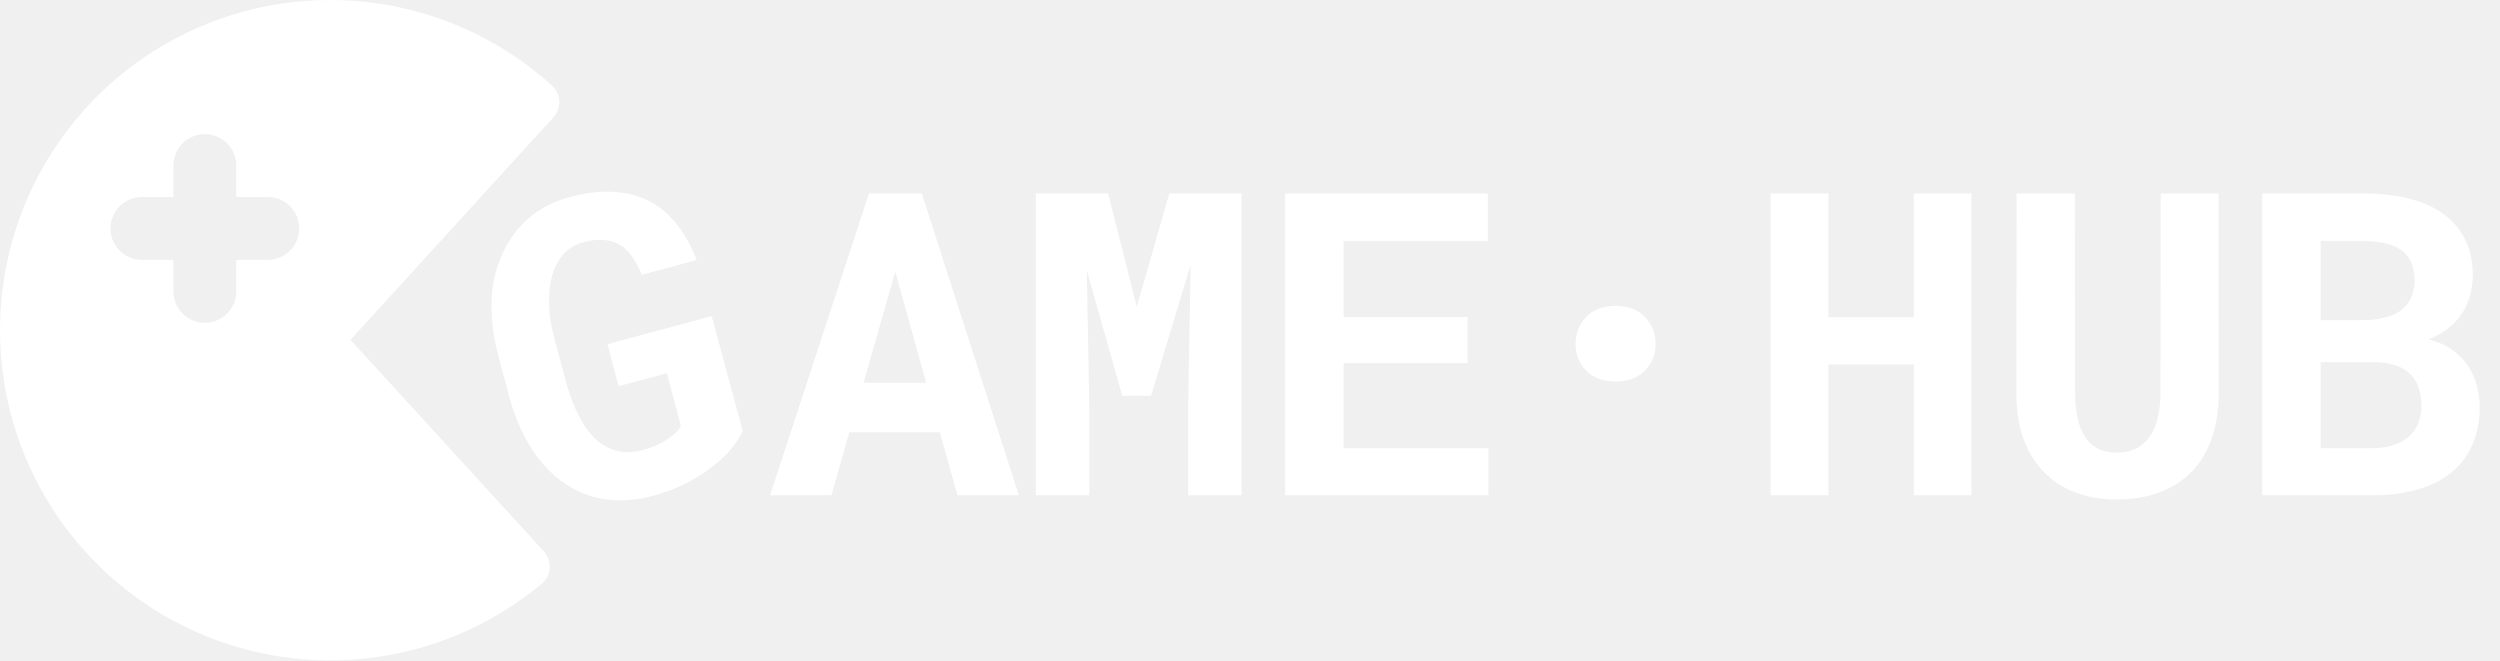
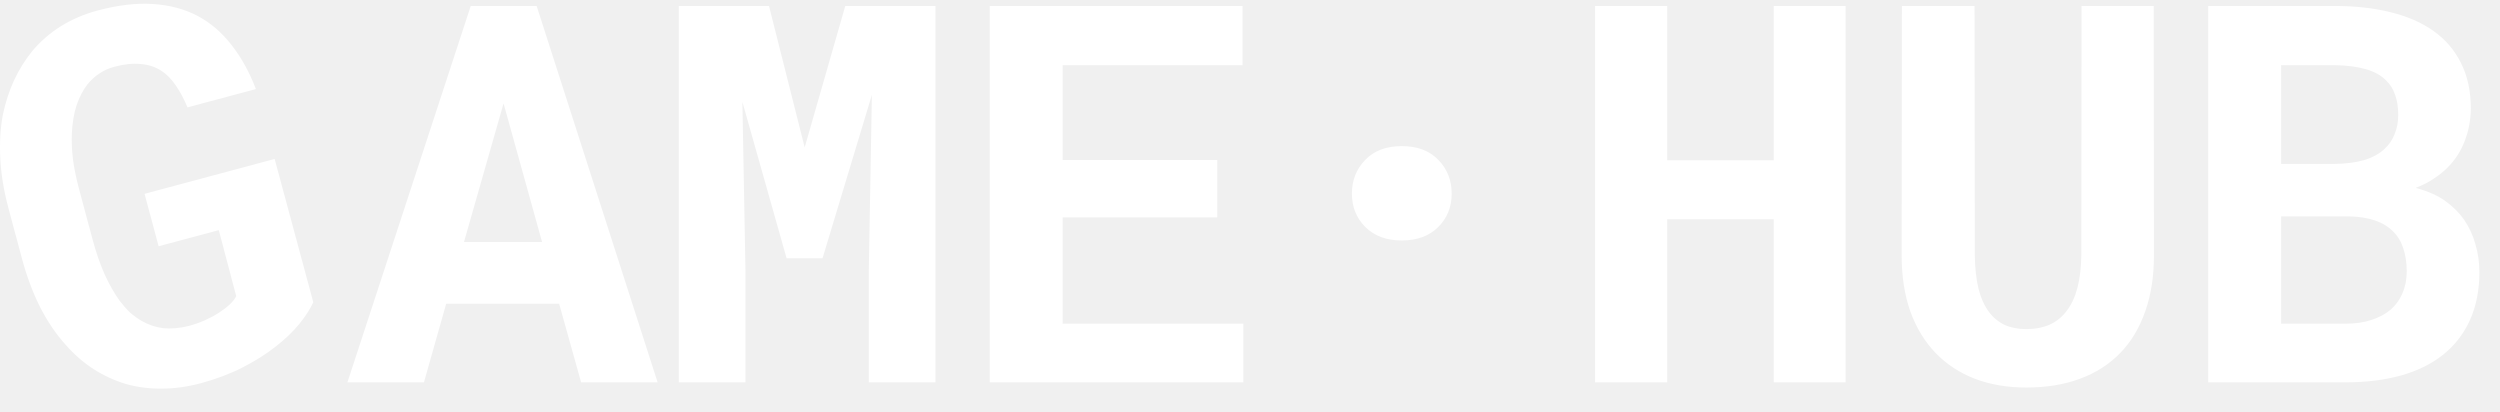
- <svg xmlns="http://www.w3.org/2000/svg" width="106" height="28" viewBox="0 0 106 28" fill="none">
-   <path fill-rule="evenodd" clip-rule="evenodd" d="M23.051 23.367C23.417 23.768 23.399 24.39 22.983 24.738C21.118 26.298 18.874 27.35 16.469 27.781C13.743 28.269 10.934 27.938 8.396 26.83C5.859 25.721 3.707 23.886 2.213 21.554C0.719 19.223 -0.05 16.501 0.003 13.733C0.055 10.964 0.928 8.274 2.51 6.001C4.092 3.729 6.312 1.976 8.89 0.966C11.468 -0.045 14.288 -0.268 16.993 0.324C19.392 0.849 21.605 1.994 23.415 3.639C23.805 3.993 23.811 4.594 23.456 4.984L14.86 14.41L23.051 23.367ZM8.686 5.686C7.95 5.686 7.353 6.283 7.353 7.019V8.353H6.019C5.283 8.353 4.686 8.95 4.686 9.686C4.686 10.422 5.283 11.019 6.019 11.019H7.353V12.353C7.353 13.089 7.95 13.686 8.686 13.686C9.422 13.686 10.019 13.089 10.019 12.353V11.019H11.353C12.089 11.019 12.686 10.422 12.686 9.686C12.686 8.95 12.089 8.353 11.353 8.353H10.019V7.019C10.019 6.283 9.422 5.686 8.686 5.686ZM36.009 18.328H39.849L40.596 21H43.198L39.085 8.203H36.844L32.651 21H35.253L36.009 18.328ZM39.269 16.228H36.615L37.96 11.517L39.269 16.228ZM48.198 13.011L46.985 8.203H43.918V21H46.185V17.212L46.08 11.464L47.583 16.781H48.805L50.483 11.227L50.378 17.212V21H52.645V8.203H49.578L48.198 13.011ZM56.969 15.393H62.224V13.441H56.969V10.216H63.086V8.203H54.49V21H63.112V19.005H56.969V15.393ZM81.146 21H83.589V8.203H81.146V13.45H77.525V8.203H75.072V21H77.525V15.454H81.146V21ZM94.073 16.685L94.065 8.203H91.612L91.604 16.685C91.598 17.101 91.554 17.467 91.472 17.783C91.39 18.1 91.267 18.363 91.103 18.574C90.95 18.779 90.757 18.935 90.523 19.04C90.294 19.14 90.03 19.189 89.732 19.189C89.456 19.189 89.213 19.143 89.002 19.049C88.791 18.949 88.612 18.803 88.466 18.609C88.308 18.398 88.188 18.132 88.106 17.81C88.029 17.487 87.988 17.112 87.983 16.685L87.974 8.203H85.504L85.495 16.685C85.495 17.399 85.595 18.038 85.794 18.601C85.999 19.157 86.286 19.626 86.655 20.007C87.025 20.388 87.467 20.678 87.983 20.877C88.504 21.076 89.087 21.176 89.732 21.176C90.417 21.176 91.026 21.076 91.56 20.877C92.099 20.678 92.556 20.385 92.931 19.998C93.3 19.617 93.581 19.148 93.775 18.592C93.974 18.035 94.073 17.399 94.073 16.685ZM95.918 8.203V21H100.585C101.288 21 101.921 20.921 102.484 20.763C103.046 20.605 103.524 20.367 103.916 20.051C104.309 19.734 104.611 19.342 104.821 18.873C105.032 18.404 105.138 17.862 105.138 17.247C105.138 16.925 105.094 16.614 105.006 16.315C104.924 16.011 104.795 15.729 104.619 15.472C104.449 15.232 104.238 15.021 103.987 14.839C103.74 14.657 103.406 14.508 102.985 14.391V14.382C103.201 14.3 103.398 14.2 103.573 14.083C103.755 13.966 103.916 13.837 104.057 13.696C104.315 13.438 104.508 13.14 104.637 12.8C104.772 12.454 104.842 12.088 104.848 11.701C104.848 11.104 104.737 10.585 104.514 10.146C104.297 9.706 103.987 9.343 103.582 9.056C103.178 8.769 102.689 8.555 102.114 8.414C101.546 8.273 100.913 8.203 100.216 8.203H95.918ZM98.397 19.005V15.357H100.699C101.045 15.363 101.344 15.41 101.596 15.498C101.848 15.586 102.053 15.712 102.211 15.876C102.369 16.034 102.484 16.228 102.554 16.456C102.63 16.685 102.668 16.942 102.668 17.23C102.668 17.505 102.618 17.754 102.519 17.977C102.425 18.199 102.284 18.39 102.097 18.548C101.927 18.689 101.713 18.8 101.455 18.882C101.203 18.964 100.916 19.005 100.594 19.005H98.397ZM100.234 13.573H98.397V10.216H100.225C100.623 10.222 100.969 10.266 101.262 10.348C101.561 10.43 101.798 10.562 101.974 10.743C102.109 10.872 102.208 11.033 102.273 11.227C102.343 11.42 102.378 11.646 102.378 11.903C102.378 12.149 102.337 12.369 102.255 12.562C102.179 12.756 102.068 12.92 101.921 13.055C101.745 13.225 101.514 13.354 101.227 13.441C100.94 13.524 100.609 13.567 100.234 13.573ZM31.491 18.276C31.389 18.503 31.23 18.749 31.015 19.013C30.801 19.277 30.533 19.533 30.212 19.783C29.887 20.04 29.51 20.278 29.083 20.495C28.656 20.713 28.183 20.891 27.662 21.031C27.209 21.152 26.767 21.213 26.337 21.213C25.913 21.217 25.508 21.165 25.121 21.056C24.738 20.941 24.371 20.772 24.021 20.55C23.676 20.327 23.359 20.051 23.071 19.722C22.744 19.361 22.453 18.932 22.199 18.436C21.95 17.939 21.743 17.382 21.578 16.765L21.128 15.084C20.97 14.495 20.877 13.934 20.85 13.402C20.821 12.864 20.85 12.362 20.937 11.895C21.026 11.477 21.152 11.089 21.317 10.729C21.487 10.368 21.69 10.041 21.927 9.747C22.207 9.411 22.534 9.126 22.908 8.892C23.282 8.659 23.696 8.481 24.148 8.36C24.845 8.173 25.474 8.099 26.036 8.136C26.603 8.172 27.11 8.306 27.554 8.539C28 8.778 28.386 9.108 28.711 9.53C29.042 9.951 29.319 10.45 29.54 11.028L27.214 11.651C27.094 11.362 26.96 11.113 26.814 10.903C26.672 10.692 26.509 10.527 26.325 10.406C26.12 10.273 25.884 10.197 25.618 10.177C25.356 10.15 25.058 10.182 24.724 10.271C24.543 10.32 24.375 10.395 24.221 10.497C24.066 10.599 23.93 10.724 23.811 10.871C23.658 11.069 23.534 11.309 23.439 11.589C23.35 11.868 23.298 12.182 23.283 12.532C23.27 12.802 23.282 13.096 23.319 13.414C23.361 13.73 23.43 14.066 23.526 14.423L23.98 16.121C24.1 16.568 24.238 16.968 24.393 17.321C24.554 17.672 24.726 17.974 24.909 18.229C25.021 18.375 25.139 18.507 25.261 18.626C25.388 18.737 25.52 18.832 25.656 18.911C25.886 19.044 26.132 19.126 26.396 19.159C26.663 19.184 26.951 19.159 27.258 19.082C27.445 19.032 27.625 18.969 27.799 18.892C27.972 18.815 28.131 18.73 28.276 18.637C28.421 18.543 28.544 18.45 28.646 18.356C28.753 18.254 28.827 18.159 28.87 18.068L28.278 15.825L26.232 16.373L25.754 14.59L30.177 13.405L31.491 18.276ZM67.252 13.442C66.953 13.753 66.804 14.134 66.804 14.585C66.804 15.036 66.956 15.414 67.261 15.719C67.565 16.023 67.978 16.176 68.5 16.176C69.016 16.176 69.426 16.026 69.731 15.728C70.041 15.423 70.196 15.042 70.196 14.585C70.196 14.128 70.044 13.744 69.739 13.434C69.44 13.123 69.027 12.968 68.5 12.968C67.967 12.968 67.551 13.126 67.252 13.442Z" fill="white" />
+ <svg xmlns="http://www.w3.org/2000/svg" width="85" height="14" viewBox="0 0 85 14" fill="none">
+   <path fill-rule="evenodd" clip-rule="evenodd" d="M10.652 10.276C10.55 10.503 10.391 10.749 10.177 11.013C9.962 11.277 9.694 11.533 9.373 11.783C9.048 12.04 8.671 12.277 8.244 12.495C7.817 12.713 7.344 12.891 6.823 13.031C6.37 13.152 5.928 13.213 5.498 13.213C5.074 13.217 4.669 13.165 4.282 13.056C3.899 12.941 3.532 12.772 3.182 12.55C2.837 12.327 2.52 12.051 2.232 11.722C1.905 11.361 1.614 10.932 1.36 10.436C1.111 9.939 0.904 9.381 0.739 8.765L0.289 7.084C0.131 6.495 0.038 5.934 0.011 5.402C-0.018 4.864 0.011 4.361 0.098 3.895C0.187 3.477 0.313 3.089 0.478 2.729C0.648 2.368 0.851 2.041 1.088 1.747C1.368 1.411 1.695 1.126 2.069 0.892C2.443 0.659 2.857 0.481 3.309 0.36C4.006 0.173 4.635 0.099 5.197 0.136C5.764 0.172 6.271 0.306 6.715 0.539C7.161 0.777 7.547 1.108 7.872 1.53C8.203 1.951 8.48 2.45 8.701 3.028L6.375 3.651C6.255 3.362 6.122 3.112 5.975 2.903C5.833 2.692 5.67 2.527 5.486 2.406C5.281 2.273 5.045 2.197 4.779 2.177C4.517 2.15 4.219 2.181 3.885 2.271C3.704 2.319 3.536 2.395 3.382 2.497C3.227 2.599 3.091 2.723 2.972 2.87C2.819 3.069 2.695 3.309 2.6 3.589C2.511 3.867 2.459 4.182 2.444 4.532C2.431 4.802 2.443 5.096 2.48 5.414C2.522 5.73 2.591 6.066 2.687 6.423L3.142 8.121C3.261 8.568 3.399 8.968 3.554 9.321C3.715 9.672 3.887 9.974 4.07 10.229C4.182 10.374 4.299 10.507 4.422 10.626C4.549 10.737 4.681 10.832 4.817 10.911C5.047 11.044 5.293 11.126 5.557 11.159C5.825 11.184 6.112 11.159 6.419 11.082C6.606 11.032 6.786 10.969 6.96 10.892C7.133 10.815 7.292 10.73 7.437 10.637C7.582 10.543 7.705 10.45 7.808 10.355C7.914 10.254 7.988 10.158 8.031 10.068L7.439 7.825L5.393 8.373L4.915 6.59L9.338 5.405L10.652 10.276ZM19.011 10.328H15.17L14.414 13H11.812L16.005 0.203H18.246L22.359 13H19.758L19.011 10.328ZM15.776 8.227H18.43L17.121 3.516L15.776 8.227ZM26.146 0.203L27.359 5.011L28.739 0.203H31.806V13H29.539V9.212L29.644 3.226L27.966 8.781H26.744L25.241 3.464L25.346 9.212V13H23.079V0.203H26.146ZM41.386 7.392H36.13V11.005H42.273V13H33.651V0.203H42.247V2.216H36.13V5.441H41.386V7.392ZM62.75 13H60.307V7.454H56.685V13H54.233V0.203H56.685V5.45H60.307V0.203H62.75V13ZM73.226 0.203L73.234 8.684C73.234 9.399 73.135 10.035 72.936 10.592C72.742 11.148 72.461 11.617 72.092 11.998C71.717 12.385 71.26 12.678 70.721 12.877C70.188 13.076 69.578 13.176 68.893 13.176C68.248 13.176 67.665 13.076 67.144 12.877C66.628 12.678 66.186 12.388 65.816 12.007C65.447 11.626 65.16 11.157 64.955 10.601C64.756 10.038 64.656 9.399 64.656 8.684L64.665 0.203H67.135L67.144 8.684C67.149 9.112 67.191 9.487 67.267 9.809C67.349 10.132 67.469 10.398 67.627 10.609C67.773 10.803 67.952 10.949 68.163 11.049C68.374 11.143 68.617 11.189 68.893 11.189C69.191 11.189 69.455 11.139 69.684 11.04C69.918 10.934 70.111 10.779 70.264 10.574C70.428 10.363 70.551 10.1 70.633 9.783C70.715 9.467 70.759 9.1 70.765 8.684L70.773 0.203H73.226ZM75.079 13V0.203H79.377C80.074 0.203 80.707 0.273 81.275 0.414C81.85 0.555 82.339 0.768 82.743 1.056C83.147 1.343 83.458 1.706 83.675 2.145C83.897 2.585 84.009 3.103 84.009 3.701C84.003 4.088 83.933 4.454 83.798 4.8C83.669 5.14 83.476 5.438 83.218 5.696C83.077 5.837 82.916 5.966 82.734 6.083C82.559 6.2 82.362 6.3 82.146 6.382V6.391C82.567 6.508 82.901 6.657 83.147 6.839C83.4 7.02 83.61 7.231 83.78 7.472C83.956 7.729 84.085 8.011 84.167 8.315C84.255 8.614 84.299 8.925 84.299 9.247C84.299 9.862 84.193 10.404 83.983 10.873C83.772 11.342 83.47 11.734 83.077 12.051C82.685 12.367 82.207 12.604 81.645 12.763C81.082 12.921 80.449 13 79.746 13H75.079ZM77.558 7.357V11.005H79.755C80.077 11.005 80.364 10.964 80.616 10.882C80.874 10.8 81.088 10.688 81.258 10.548C81.445 10.389 81.586 10.199 81.68 9.976C81.779 9.754 81.829 9.505 81.829 9.229C81.829 8.942 81.791 8.684 81.715 8.456C81.645 8.227 81.53 8.034 81.372 7.876C81.214 7.712 81.009 7.586 80.757 7.498C80.505 7.41 80.206 7.363 79.86 7.357H77.558ZM77.558 5.573H79.395C79.77 5.567 80.101 5.523 80.388 5.441C80.675 5.353 80.906 5.224 81.082 5.055C81.229 4.92 81.34 4.756 81.416 4.562C81.498 4.369 81.539 4.149 81.539 3.903C81.539 3.645 81.504 3.42 81.434 3.226C81.369 3.033 81.27 2.872 81.135 2.743C80.959 2.561 80.722 2.43 80.423 2.348C80.13 2.266 79.784 2.222 79.386 2.216H77.558V5.573ZM46.413 5.442C46.114 5.753 45.965 6.134 45.965 6.585C45.965 7.036 46.117 7.414 46.422 7.719C46.727 8.023 47.139 8.176 47.661 8.176C48.177 8.176 48.587 8.026 48.892 7.727C49.202 7.423 49.357 7.042 49.357 6.585C49.357 6.128 49.205 5.744 48.9 5.433C48.602 5.123 48.188 4.968 47.661 4.968C47.128 4.968 46.712 5.126 46.413 5.442Z" fill="white" />
</svg>
